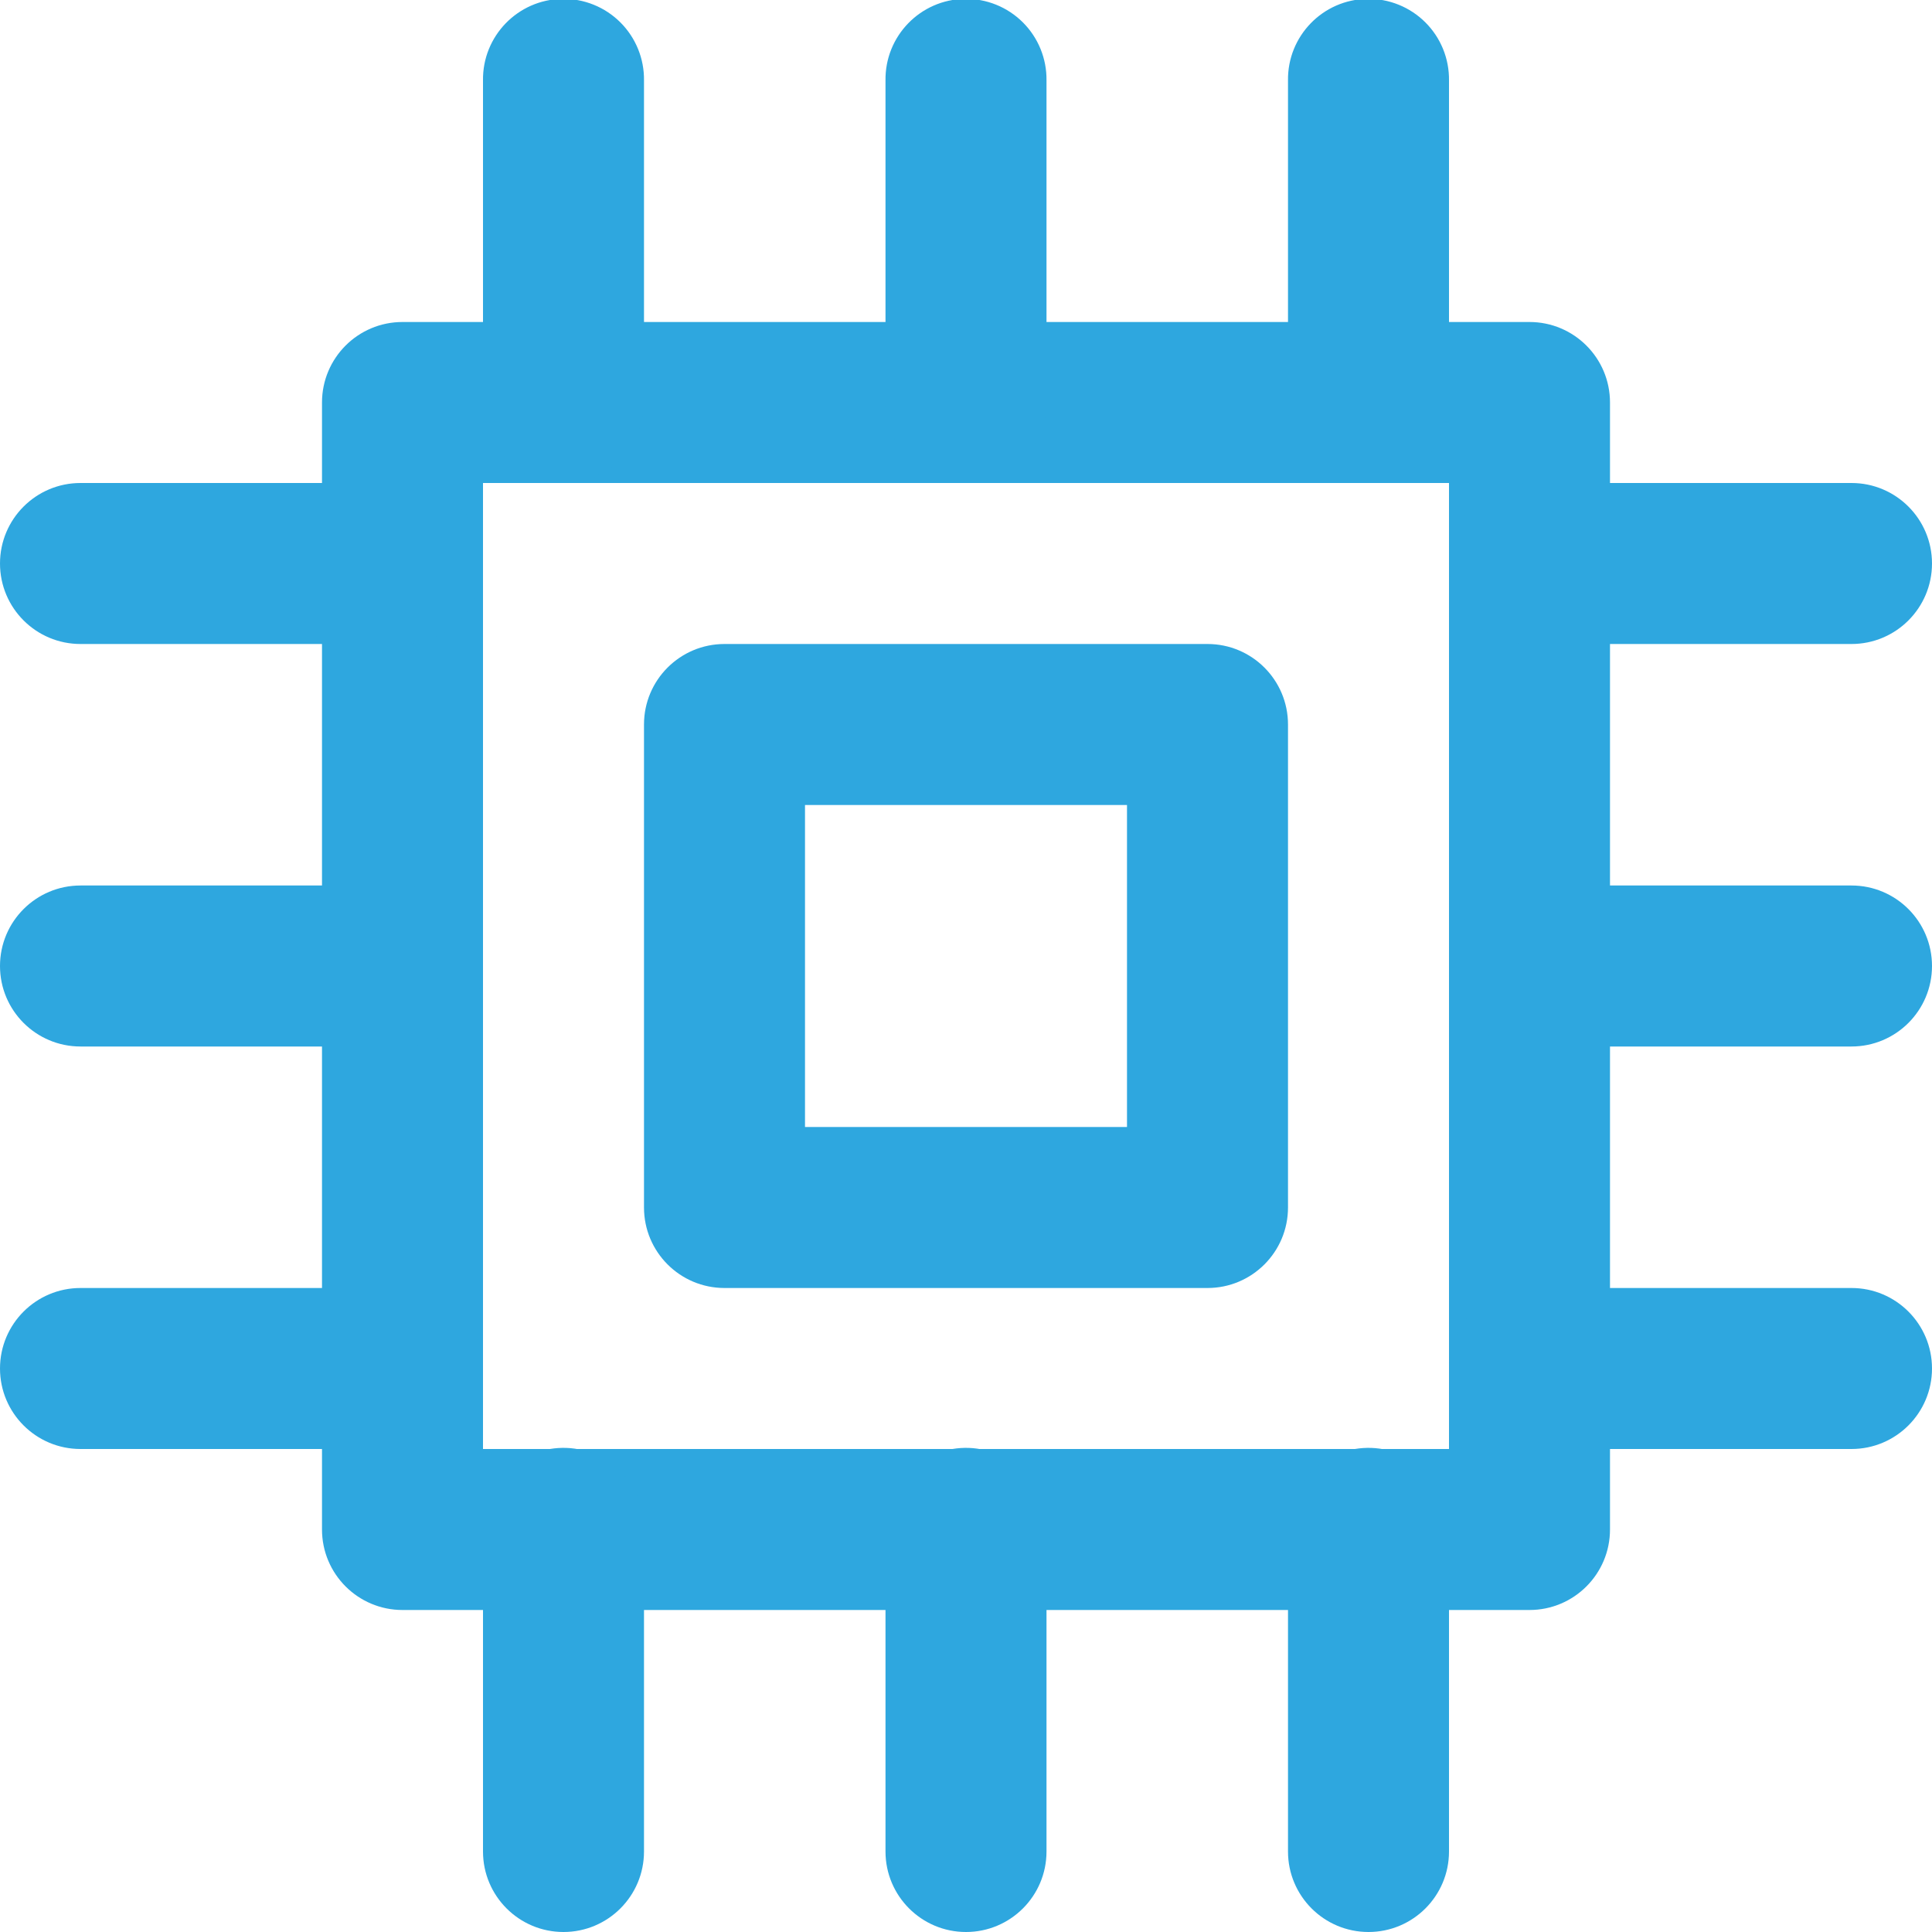
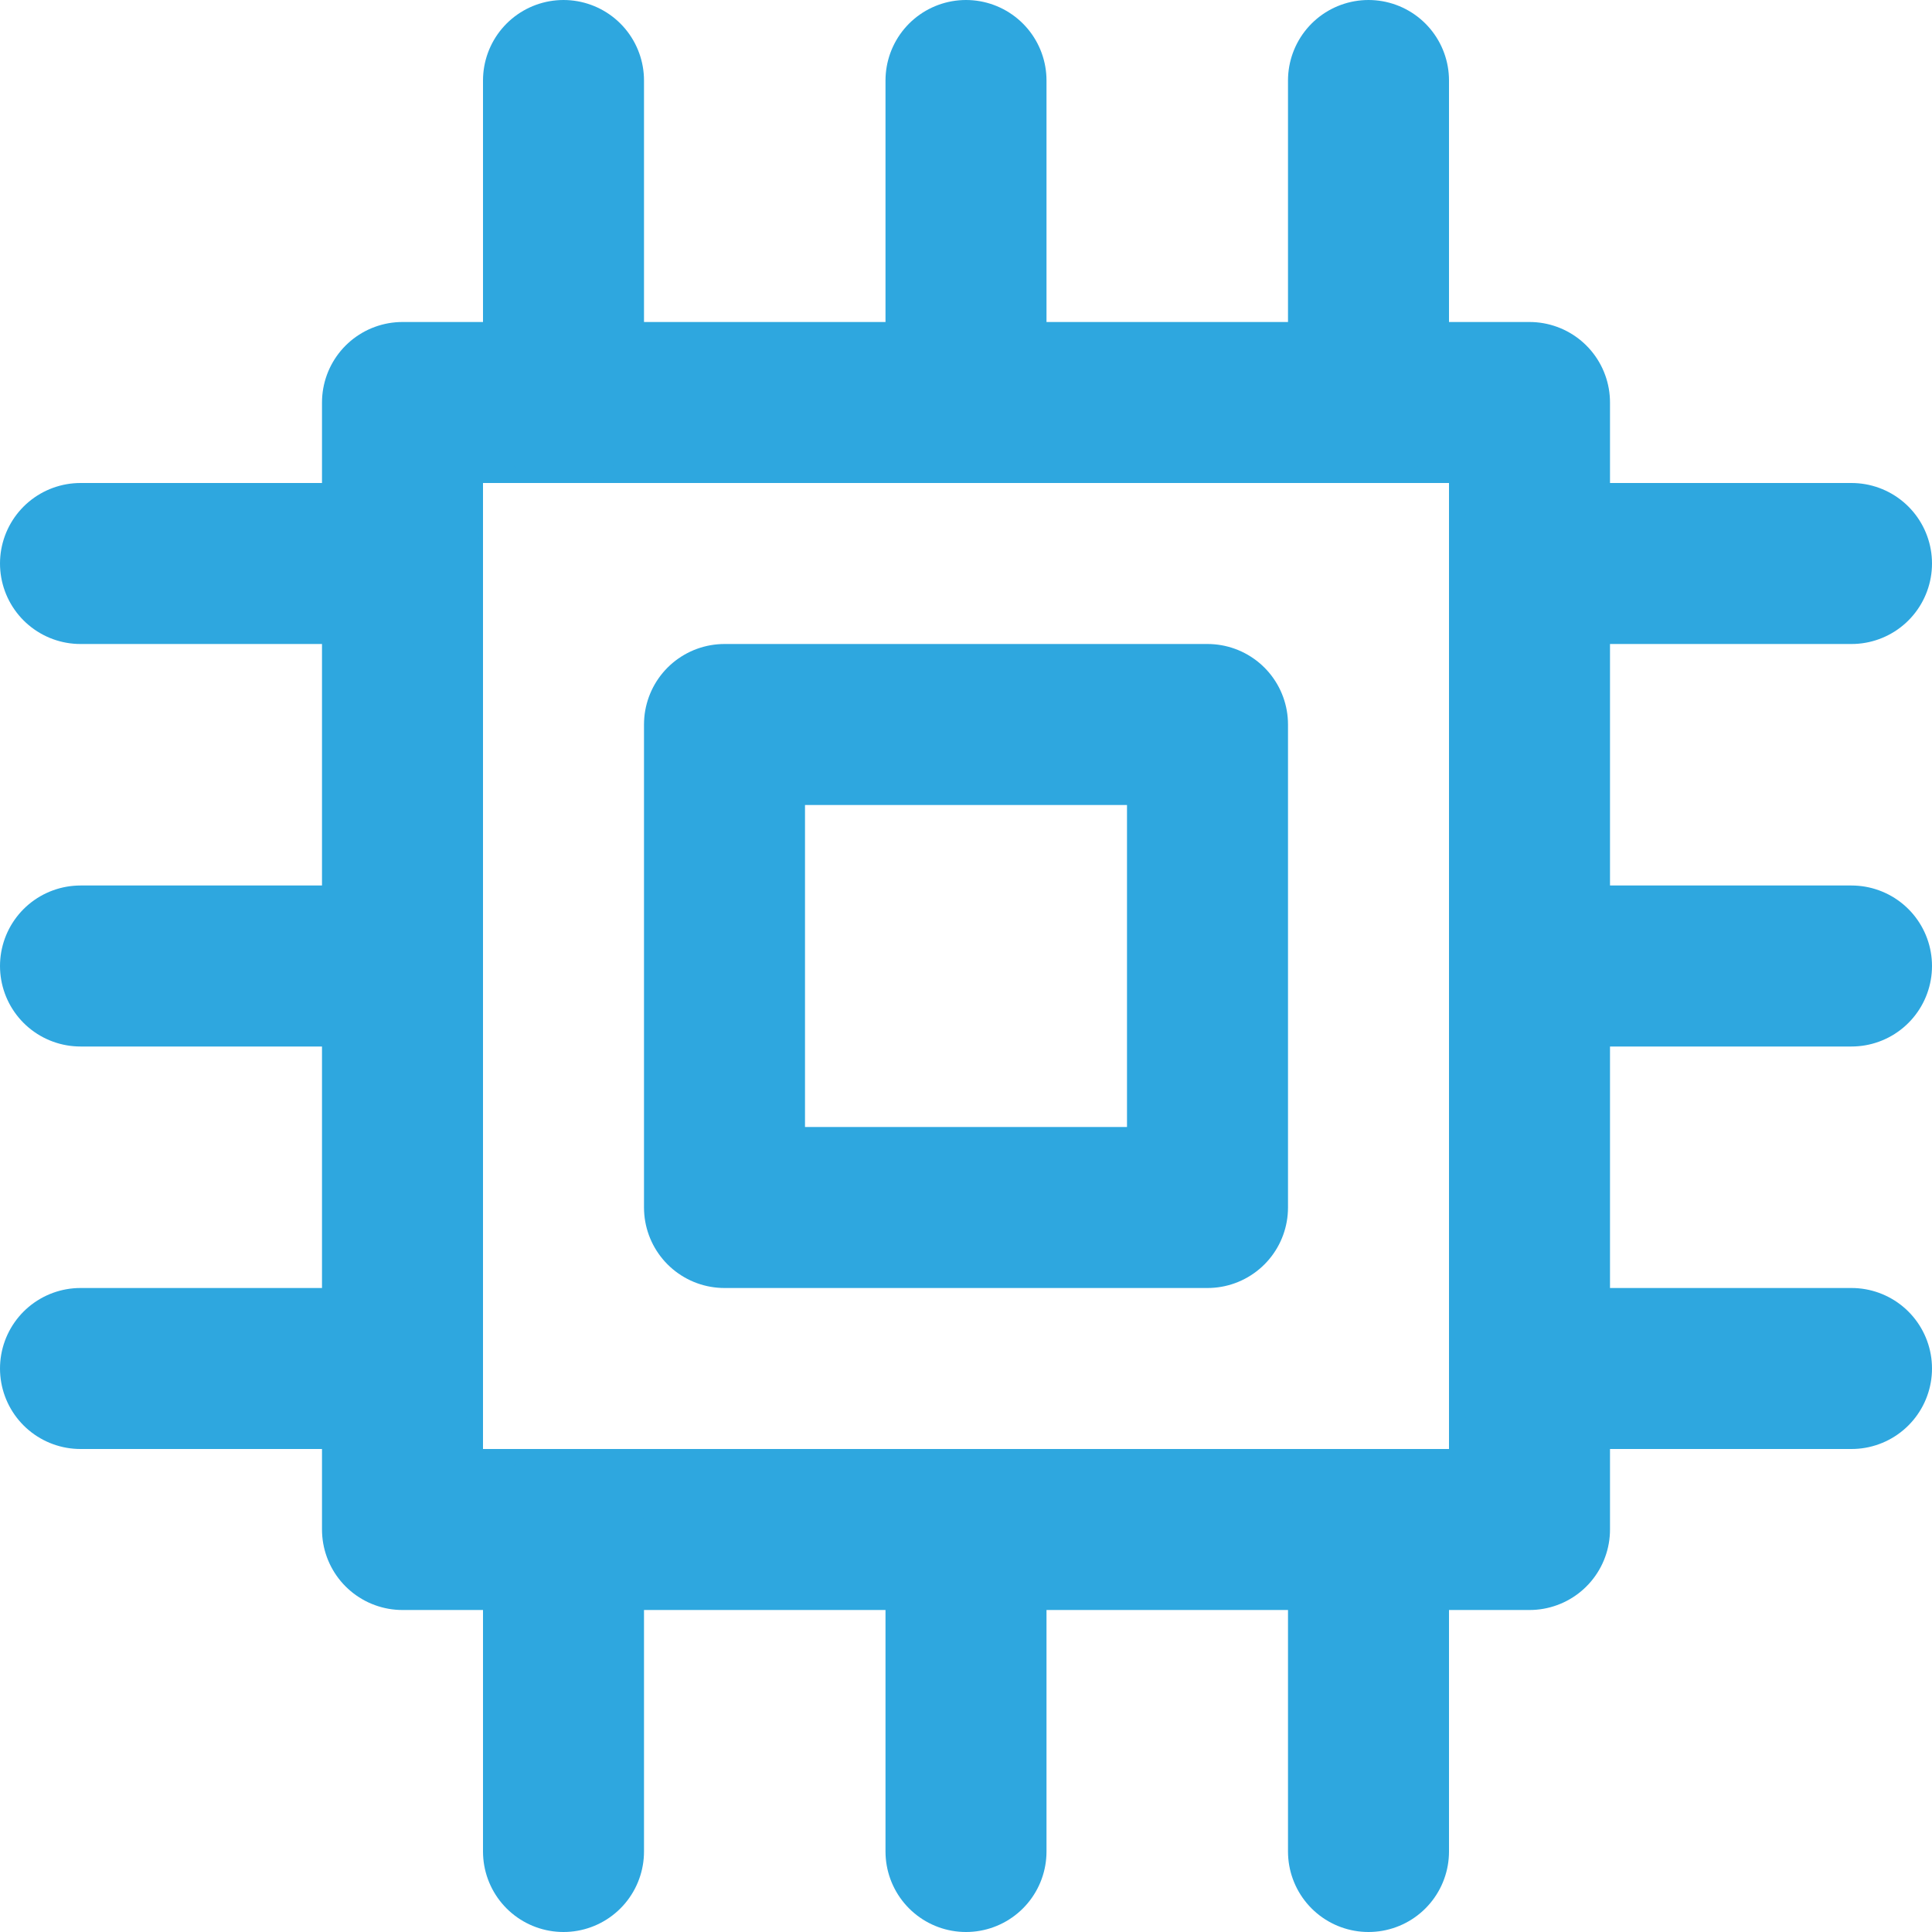
<svg xmlns="http://www.w3.org/2000/svg" version="1.0" id="Layer_1" x="0px" y="0px" viewBox="0 0 24 24" style="enable-background:new 0 0 24 24;" xml:space="preserve">
-   <defs id="defs43" />
-   <style type="text/css" id="style3">
+   <style type="text/css">
	.st0{fill:none;stroke:#2EA7DF;stroke-width:2;stroke-linecap:round;stroke-linejoin:round;stroke-miterlimit:10;}
</style>
-   <path style="color:#000000;font-style:normal;font-variant:normal;font-weight:normal;font-stretch:normal;font-size:medium;line-height:normal;font-family:sans-serif;text-indent:0;text-align:start;text-decoration:none;text-decoration-line:none;text-decoration-style:solid;text-decoration-color:#000000;letter-spacing:normal;word-spacing:normal;text-transform:none;direction:ltr;block-progression:tb;writing-mode:lr-tb;baseline-shift:baseline;text-anchor:start;white-space:normal;clip-rule:nonzero;display:inline;overflow:visible;visibility:visible;opacity:1;isolation:auto;mix-blend-mode:normal;color-interpolation:sRGB;color-interpolation-filters:linearRGB;solid-color:#000000;solid-opacity:1;fill:#2ea7df;fill-opacity:1;fill-rule:nonzero;stroke:none;stroke-width:2;stroke-linecap:round;stroke-linejoin:round;stroke-miterlimit:10;stroke-dasharray:none;stroke-dashoffset:0;stroke-opacity:1;color-rendering:auto;image-rendering:auto;shape-rendering:auto;text-rendering:auto;enable-background:accumulate" d="M 5,4 A 1,1 0 0 0 4,5 l 0,14 a 1,1 0 0 0 1,1 l 14,0 a 1,1 0 0 0 1,-1 L 20,5 A 1,1 0 0 0 19,4 L 5,4 Z M 6,6 18,6 18,18 6,18 6,6 Z" id="rect5" />
-   <path style="color:#000000;font-style:normal;font-variant:normal;font-weight:normal;font-stretch:normal;font-size:medium;line-height:normal;font-family:sans-serif;text-indent:0;text-align:start;text-decoration:none;text-decoration-line:none;text-decoration-style:solid;text-decoration-color:#000000;letter-spacing:normal;word-spacing:normal;text-transform:none;direction:ltr;block-progression:tb;writing-mode:lr-tb;baseline-shift:baseline;text-anchor:start;white-space:normal;clip-rule:nonzero;display:inline;overflow:visible;visibility:visible;opacity:1;isolation:auto;mix-blend-mode:normal;color-interpolation:sRGB;color-interpolation-filters:linearRGB;solid-color:#000000;solid-opacity:1;fill:#2ea7df;fill-opacity:1;fill-rule:nonzero;stroke:none;stroke-width:2;stroke-linecap:round;stroke-linejoin:round;stroke-miterlimit:10;stroke-dasharray:none;stroke-dashoffset:0;stroke-opacity:1;color-rendering:auto;image-rendering:auto;shape-rendering:auto;text-rendering:auto;enable-background:accumulate" d="M 9,8 A 1,1 0 0 0 8,9 l 0,6 a 1,1 0 0 0 1,1 l 6,0 a 1,1 0 0 0 1,-1 L 16,9 A 1,1 0 0 0 15,8 L 9,8 Z m 1,2 4,0 0,4 -4,0 0,-4 z" id="rect7" />
-   <g id="g9">
-     <path style="color:#000000;font-style:normal;font-variant:normal;font-weight:normal;font-stretch:normal;font-size:medium;line-height:normal;font-family:sans-serif;text-indent:0;text-align:start;text-decoration:none;text-decoration-line:none;text-decoration-style:solid;text-decoration-color:#000000;letter-spacing:normal;word-spacing:normal;text-transform:none;direction:ltr;block-progression:tb;writing-mode:lr-tb;baseline-shift:baseline;text-anchor:start;white-space:normal;clip-rule:nonzero;display:inline;overflow:visible;visibility:visible;opacity:1;isolation:auto;mix-blend-mode:normal;color-interpolation:sRGB;color-interpolation-filters:linearRGB;solid-color:#000000;solid-opacity:1;fill:#2ea7df;fill-opacity:1;fill-rule:nonzero;stroke:none;stroke-width:2;stroke-linecap:round;stroke-linejoin:round;stroke-miterlimit:10;stroke-dasharray:none;stroke-dashoffset:0;stroke-opacity:1;color-rendering:auto;image-rendering:auto;shape-rendering:auto;text-rendering:auto;enable-background:accumulate" d="m 19,6 a 1,1 0 1 0 0,2 l 4,0 a 1,1 0 1 0 0,-2 l -4,0 z" id="line11" />
-     <path style="color:#000000;font-style:normal;font-variant:normal;font-weight:normal;font-stretch:normal;font-size:medium;line-height:normal;font-family:sans-serif;text-indent:0;text-align:start;text-decoration:none;text-decoration-line:none;text-decoration-style:solid;text-decoration-color:#000000;letter-spacing:normal;word-spacing:normal;text-transform:none;direction:ltr;block-progression:tb;writing-mode:lr-tb;baseline-shift:baseline;text-anchor:start;white-space:normal;clip-rule:nonzero;display:inline;overflow:visible;visibility:visible;opacity:1;isolation:auto;mix-blend-mode:normal;color-interpolation:sRGB;color-interpolation-filters:linearRGB;solid-color:#000000;solid-opacity:1;fill:#2ea7df;fill-opacity:1;fill-rule:nonzero;stroke:none;stroke-width:2;stroke-linecap:round;stroke-linejoin:round;stroke-miterlimit:10;stroke-dasharray:none;stroke-dashoffset:0;stroke-opacity:1;color-rendering:auto;image-rendering:auto;shape-rendering:auto;text-rendering:auto;enable-background:accumulate" d="m 19,11 a 1,1 0 1 0 0,2 l 4,0 a 1,1 0 1 0 0,-2 l -4,0 z" id="line13" />
-     <path style="color:#000000;font-style:normal;font-variant:normal;font-weight:normal;font-stretch:normal;font-size:medium;line-height:normal;font-family:sans-serif;text-indent:0;text-align:start;text-decoration:none;text-decoration-line:none;text-decoration-style:solid;text-decoration-color:#000000;letter-spacing:normal;word-spacing:normal;text-transform:none;direction:ltr;block-progression:tb;writing-mode:lr-tb;baseline-shift:baseline;text-anchor:start;white-space:normal;clip-rule:nonzero;display:inline;overflow:visible;visibility:visible;opacity:1;isolation:auto;mix-blend-mode:normal;color-interpolation:sRGB;color-interpolation-filters:linearRGB;solid-color:#000000;solid-opacity:1;fill:#2ea7df;fill-opacity:1;fill-rule:nonzero;stroke:none;stroke-width:2;stroke-linecap:round;stroke-linejoin:round;stroke-miterlimit:10;stroke-dasharray:none;stroke-dashoffset:0;stroke-opacity:1;color-rendering:auto;image-rendering:auto;shape-rendering:auto;text-rendering:auto;enable-background:accumulate" d="m 19,16 a 1,1 0 1 0 0,2 l 4,0 a 1,1 0 1 0 0,-2 l -4,0 z" id="line15" />
+   <rect x="5" y="5" class="st0" width="14" height="14" />
+   <rect x="9" y="9" class="st0" width="6" height="6" />
+   <g>
+     <line class="st0" x1="19" y1="7" x2="23" y2="7" />
+     <line class="st0" x1="19" y1="12" x2="23" y2="12" />
+     <line class="st0" x1="19" y1="17" x2="23" y2="17" />
  </g>
-   <g id="g17">
-     <path style="color:#000000;font-style:normal;font-variant:normal;font-weight:normal;font-stretch:normal;font-size:medium;line-height:normal;font-family:sans-serif;text-indent:0;text-align:start;text-decoration:none;text-decoration-line:none;text-decoration-style:solid;text-decoration-color:#000000;letter-spacing:normal;word-spacing:normal;text-transform:none;direction:ltr;block-progression:tb;writing-mode:lr-tb;baseline-shift:baseline;text-anchor:start;white-space:normal;clip-rule:nonzero;display:inline;overflow:visible;visibility:visible;opacity:1;isolation:auto;mix-blend-mode:normal;color-interpolation:sRGB;color-interpolation-filters:linearRGB;solid-color:#000000;solid-opacity:1;fill:#2ea7df;fill-opacity:1;fill-rule:nonzero;stroke:none;stroke-width:2;stroke-linecap:round;stroke-linejoin:round;stroke-miterlimit:10;stroke-dasharray:none;stroke-dashoffset:0;stroke-opacity:1;color-rendering:auto;image-rendering:auto;shape-rendering:auto;text-rendering:auto;enable-background:accumulate" d="M 1,6 A 1,1 0 1 0 1,8 L 5,8 A 1,1 0 1 0 5,6 L 1,6 Z" id="line19" />
-     <path style="color:#000000;font-style:normal;font-variant:normal;font-weight:normal;font-stretch:normal;font-size:medium;line-height:normal;font-family:sans-serif;text-indent:0;text-align:start;text-decoration:none;text-decoration-line:none;text-decoration-style:solid;text-decoration-color:#000000;letter-spacing:normal;word-spacing:normal;text-transform:none;direction:ltr;block-progression:tb;writing-mode:lr-tb;baseline-shift:baseline;text-anchor:start;white-space:normal;clip-rule:nonzero;display:inline;overflow:visible;visibility:visible;opacity:1;isolation:auto;mix-blend-mode:normal;color-interpolation:sRGB;color-interpolation-filters:linearRGB;solid-color:#000000;solid-opacity:1;fill:#2ea7df;fill-opacity:1;fill-rule:nonzero;stroke:none;stroke-width:2;stroke-linecap:round;stroke-linejoin:round;stroke-miterlimit:10;stroke-dasharray:none;stroke-dashoffset:0;stroke-opacity:1;color-rendering:auto;image-rendering:auto;shape-rendering:auto;text-rendering:auto;enable-background:accumulate" d="m 1,11 a 1,1 0 1 0 0,2 l 4,0 a 1,1 0 1 0 0,-2 l -4,0 z" id="line21" />
-     <path style="color:#000000;font-style:normal;font-variant:normal;font-weight:normal;font-stretch:normal;font-size:medium;line-height:normal;font-family:sans-serif;text-indent:0;text-align:start;text-decoration:none;text-decoration-line:none;text-decoration-style:solid;text-decoration-color:#000000;letter-spacing:normal;word-spacing:normal;text-transform:none;direction:ltr;block-progression:tb;writing-mode:lr-tb;baseline-shift:baseline;text-anchor:start;white-space:normal;clip-rule:nonzero;display:inline;overflow:visible;visibility:visible;opacity:1;isolation:auto;mix-blend-mode:normal;color-interpolation:sRGB;color-interpolation-filters:linearRGB;solid-color:#000000;solid-opacity:1;fill:#2ea7df;fill-opacity:1;fill-rule:nonzero;stroke:none;stroke-width:2;stroke-linecap:round;stroke-linejoin:round;stroke-miterlimit:10;stroke-dasharray:none;stroke-dashoffset:0;stroke-opacity:1;color-rendering:auto;image-rendering:auto;shape-rendering:auto;text-rendering:auto;enable-background:accumulate" d="m 1,16 a 1,1 0 1 0 0,2 l 4,0 a 1,1 0 1 0 0,-2 l -4,0 z" id="line23" />
+   <g>
+     <line class="st0" x1="1" y1="7" x2="5" y2="7" />
+     <line class="st0" x1="1" y1="12" x2="5" y2="12" />
+     <line class="st0" x1="1" y1="17" x2="5" y2="17" />
  </g>
-   <g id="g25">
-     <path style="color:#000000;font-style:normal;font-variant:normal;font-weight:normal;font-stretch:normal;font-size:medium;line-height:normal;font-family:sans-serif;text-indent:0;text-align:start;text-decoration:none;text-decoration-line:none;text-decoration-style:solid;text-decoration-color:#000000;letter-spacing:normal;word-spacing:normal;text-transform:none;direction:ltr;block-progression:tb;writing-mode:lr-tb;baseline-shift:baseline;text-anchor:start;white-space:normal;clip-rule:nonzero;display:inline;overflow:visible;visibility:visible;opacity:1;isolation:auto;mix-blend-mode:normal;color-interpolation:sRGB;color-interpolation-filters:linearRGB;solid-color:#000000;solid-opacity:1;fill:#2ea7df;fill-opacity:1;fill-rule:nonzero;stroke:none;stroke-width:2;stroke-linecap:round;stroke-linejoin:round;stroke-miterlimit:10;stroke-dasharray:none;stroke-dashoffset:0;stroke-opacity:1;color-rendering:auto;image-rendering:auto;shape-rendering:auto;text-rendering:auto;enable-background:accumulate" d="M 6.984,17.986 A 1,1 0 0 0 6,19 l 0,4 a 1,1 0 1 0 2,0 L 8,19 A 1,1 0 0 0 6.984,17.986 Z" id="line27" />
-     <path style="color:#000000;font-style:normal;font-variant:normal;font-weight:normal;font-stretch:normal;font-size:medium;line-height:normal;font-family:sans-serif;text-indent:0;text-align:start;text-decoration:none;text-decoration-line:none;text-decoration-style:solid;text-decoration-color:#000000;letter-spacing:normal;word-spacing:normal;text-transform:none;direction:ltr;block-progression:tb;writing-mode:lr-tb;baseline-shift:baseline;text-anchor:start;white-space:normal;clip-rule:nonzero;display:inline;overflow:visible;visibility:visible;opacity:1;isolation:auto;mix-blend-mode:normal;color-interpolation:sRGB;color-interpolation-filters:linearRGB;solid-color:#000000;solid-opacity:1;fill:#2ea7df;fill-opacity:1;fill-rule:nonzero;stroke:none;stroke-width:2;stroke-linecap:round;stroke-linejoin:round;stroke-miterlimit:10;stroke-dasharray:none;stroke-dashoffset:0;stroke-opacity:1;color-rendering:auto;image-rendering:auto;shape-rendering:auto;text-rendering:auto;enable-background:accumulate" d="M 11.984,17.986 A 1,1 0 0 0 11,19 l 0,4 a 1,1 0 1 0 2,0 l 0,-4 a 1,1 0 0 0 -1.016,-1.014 z" id="line29" />
-     <path style="color:#000000;font-style:normal;font-variant:normal;font-weight:normal;font-stretch:normal;font-size:medium;line-height:normal;font-family:sans-serif;text-indent:0;text-align:start;text-decoration:none;text-decoration-line:none;text-decoration-style:solid;text-decoration-color:#000000;letter-spacing:normal;word-spacing:normal;text-transform:none;direction:ltr;block-progression:tb;writing-mode:lr-tb;baseline-shift:baseline;text-anchor:start;white-space:normal;clip-rule:nonzero;display:inline;overflow:visible;visibility:visible;opacity:1;isolation:auto;mix-blend-mode:normal;color-interpolation:sRGB;color-interpolation-filters:linearRGB;solid-color:#000000;solid-opacity:1;fill:#2ea7df;fill-opacity:1;fill-rule:nonzero;stroke:none;stroke-width:2;stroke-linecap:round;stroke-linejoin:round;stroke-miterlimit:10;stroke-dasharray:none;stroke-dashoffset:0;stroke-opacity:1;color-rendering:auto;image-rendering:auto;shape-rendering:auto;text-rendering:auto;enable-background:accumulate" d="M 16.984,17.986 A 1,1 0 0 0 16,19 l 0,4 a 1,1 0 1 0 2,0 l 0,-4 a 1,1 0 0 0 -1.016,-1.014 z" id="line31" />
+   <g>
+     <line class="st0" x1="7" y1="23" x2="7" y2="19" />
+     <line class="st0" x1="12" y1="23" x2="12" y2="19" />
+     <line class="st0" x1="17" y1="23" x2="17" y2="19" />
  </g>
-   <g id="g33">
-     <path style="color:#000000;font-style:normal;font-variant:normal;font-weight:normal;font-stretch:normal;font-size:medium;line-height:normal;font-family:sans-serif;text-indent:0;text-align:start;text-decoration:none;text-decoration-line:none;text-decoration-style:solid;text-decoration-color:#000000;letter-spacing:normal;word-spacing:normal;text-transform:none;direction:ltr;block-progression:tb;writing-mode:lr-tb;baseline-shift:baseline;text-anchor:start;white-space:normal;clip-rule:nonzero;display:inline;overflow:visible;visibility:visible;opacity:1;isolation:auto;mix-blend-mode:normal;color-interpolation:sRGB;color-interpolation-filters:linearRGB;solid-color:#000000;solid-opacity:1;fill:#2ea7df;fill-opacity:1;fill-rule:nonzero;stroke:none;stroke-width:2;stroke-linecap:round;stroke-linejoin:round;stroke-miterlimit:10;stroke-dasharray:none;stroke-dashoffset:0;stroke-opacity:1;color-rendering:auto;image-rendering:auto;shape-rendering:auto;text-rendering:auto;enable-background:accumulate" d="M 6.984,-0.014 A 1,1 0 0 0 6,1 L 6,5 A 1,1 0 1 0 8,5 L 8,1 A 1,1 0 0 0 6.984,-0.014 Z" id="line35" />
-     <path style="color:#000000;font-style:normal;font-variant:normal;font-weight:normal;font-stretch:normal;font-size:medium;line-height:normal;font-family:sans-serif;text-indent:0;text-align:start;text-decoration:none;text-decoration-line:none;text-decoration-style:solid;text-decoration-color:#000000;letter-spacing:normal;word-spacing:normal;text-transform:none;direction:ltr;block-progression:tb;writing-mode:lr-tb;baseline-shift:baseline;text-anchor:start;white-space:normal;clip-rule:nonzero;display:inline;overflow:visible;visibility:visible;opacity:1;isolation:auto;mix-blend-mode:normal;color-interpolation:sRGB;color-interpolation-filters:linearRGB;solid-color:#000000;solid-opacity:1;fill:#2ea7df;fill-opacity:1;fill-rule:nonzero;stroke:none;stroke-width:2;stroke-linecap:round;stroke-linejoin:round;stroke-miterlimit:10;stroke-dasharray:none;stroke-dashoffset:0;stroke-opacity:1;color-rendering:auto;image-rendering:auto;shape-rendering:auto;text-rendering:auto;enable-background:accumulate" d="M 11.984,-0.014 A 1,1 0 0 0 11,1 l 0,4 a 1,1 0 1 0 2,0 l 0,-4 a 1,1 0 0 0 -1.016,-1.014 z" id="line37" />
-     <path style="color:#000000;font-style:normal;font-variant:normal;font-weight:normal;font-stretch:normal;font-size:medium;line-height:normal;font-family:sans-serif;text-indent:0;text-align:start;text-decoration:none;text-decoration-line:none;text-decoration-style:solid;text-decoration-color:#000000;letter-spacing:normal;word-spacing:normal;text-transform:none;direction:ltr;block-progression:tb;writing-mode:lr-tb;baseline-shift:baseline;text-anchor:start;white-space:normal;clip-rule:nonzero;display:inline;overflow:visible;visibility:visible;opacity:1;isolation:auto;mix-blend-mode:normal;color-interpolation:sRGB;color-interpolation-filters:linearRGB;solid-color:#000000;solid-opacity:1;fill:#2ea7df;fill-opacity:1;fill-rule:nonzero;stroke:none;stroke-width:2;stroke-linecap:round;stroke-linejoin:round;stroke-miterlimit:10;stroke-dasharray:none;stroke-dashoffset:0;stroke-opacity:1;color-rendering:auto;image-rendering:auto;shape-rendering:auto;text-rendering:auto;enable-background:accumulate" d="M 16.984,-0.014 A 1,1 0 0 0 16,1 l 0,4 a 1,1 0 1 0 2,0 l 0,-4 a 1,1 0 0 0 -1.016,-1.014 z" id="line39" />
+   <g>
+     <line class="st0" x1="7" y1="5" x2="7" y2="1" />
+     <line class="st0" x1="12" y1="5" x2="12" y2="1" />
+     <line class="st0" x1="17" y1="5" x2="17" y2="1" />
  </g>
</svg>
